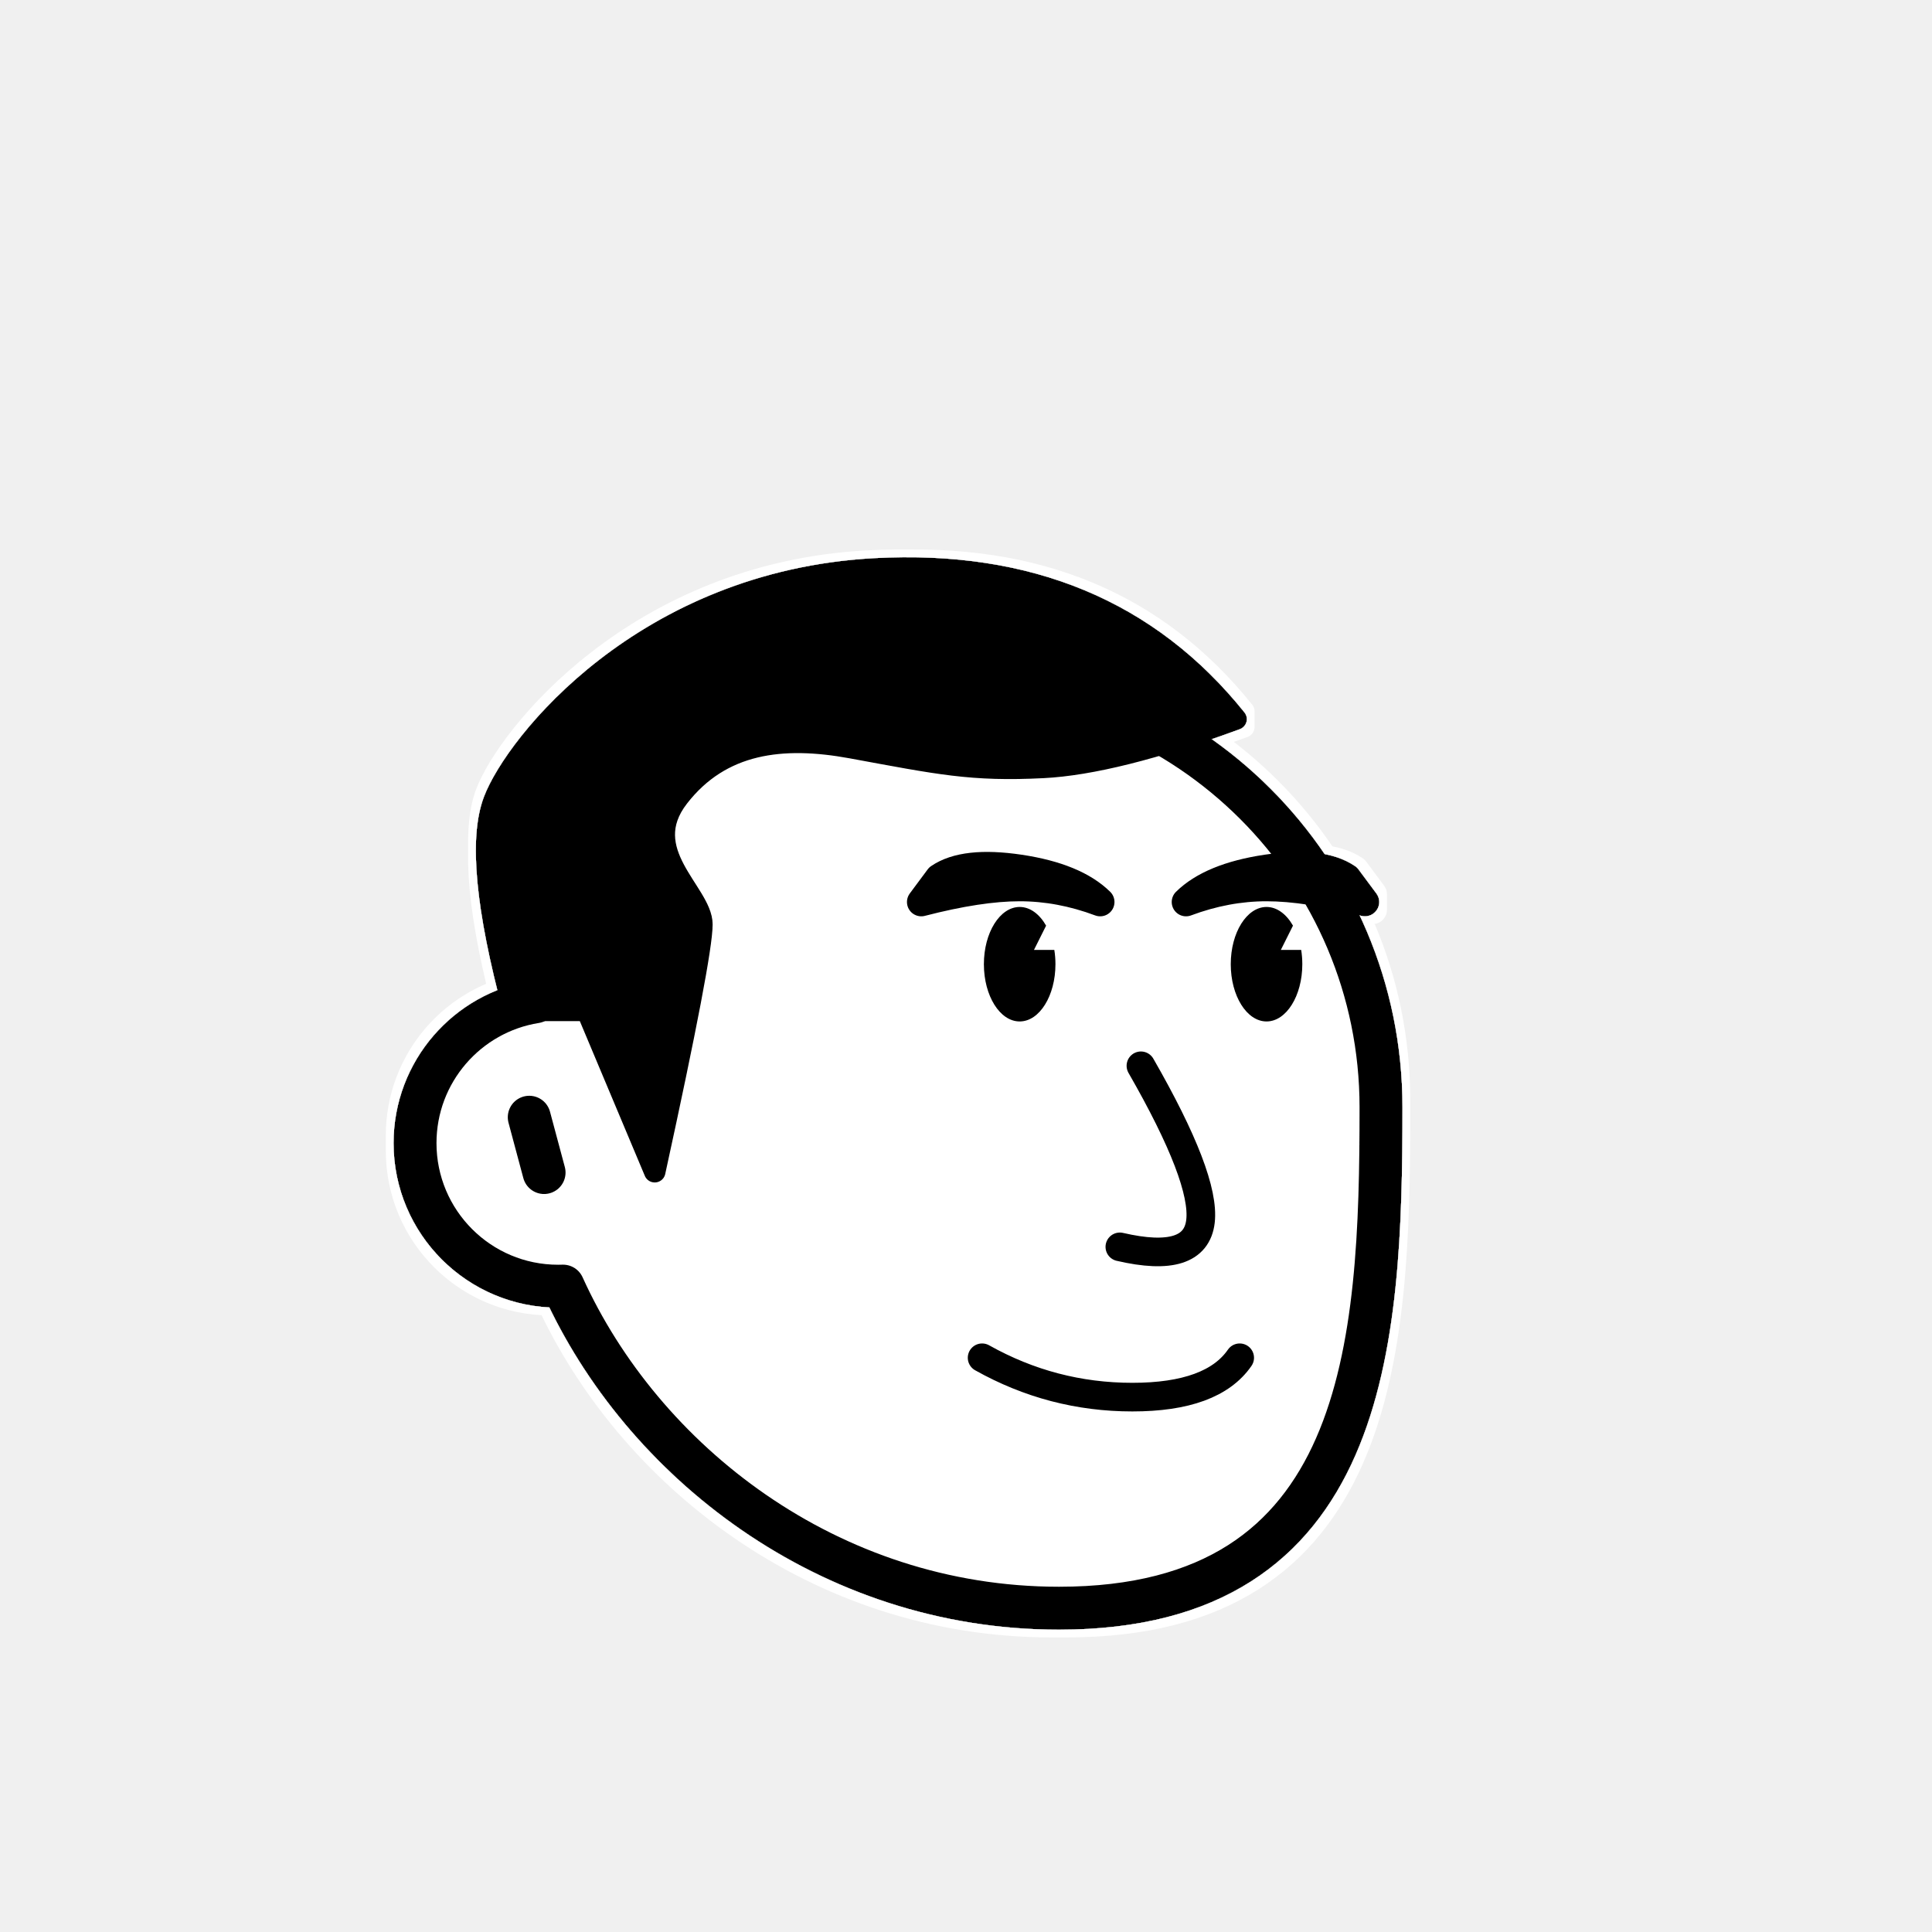
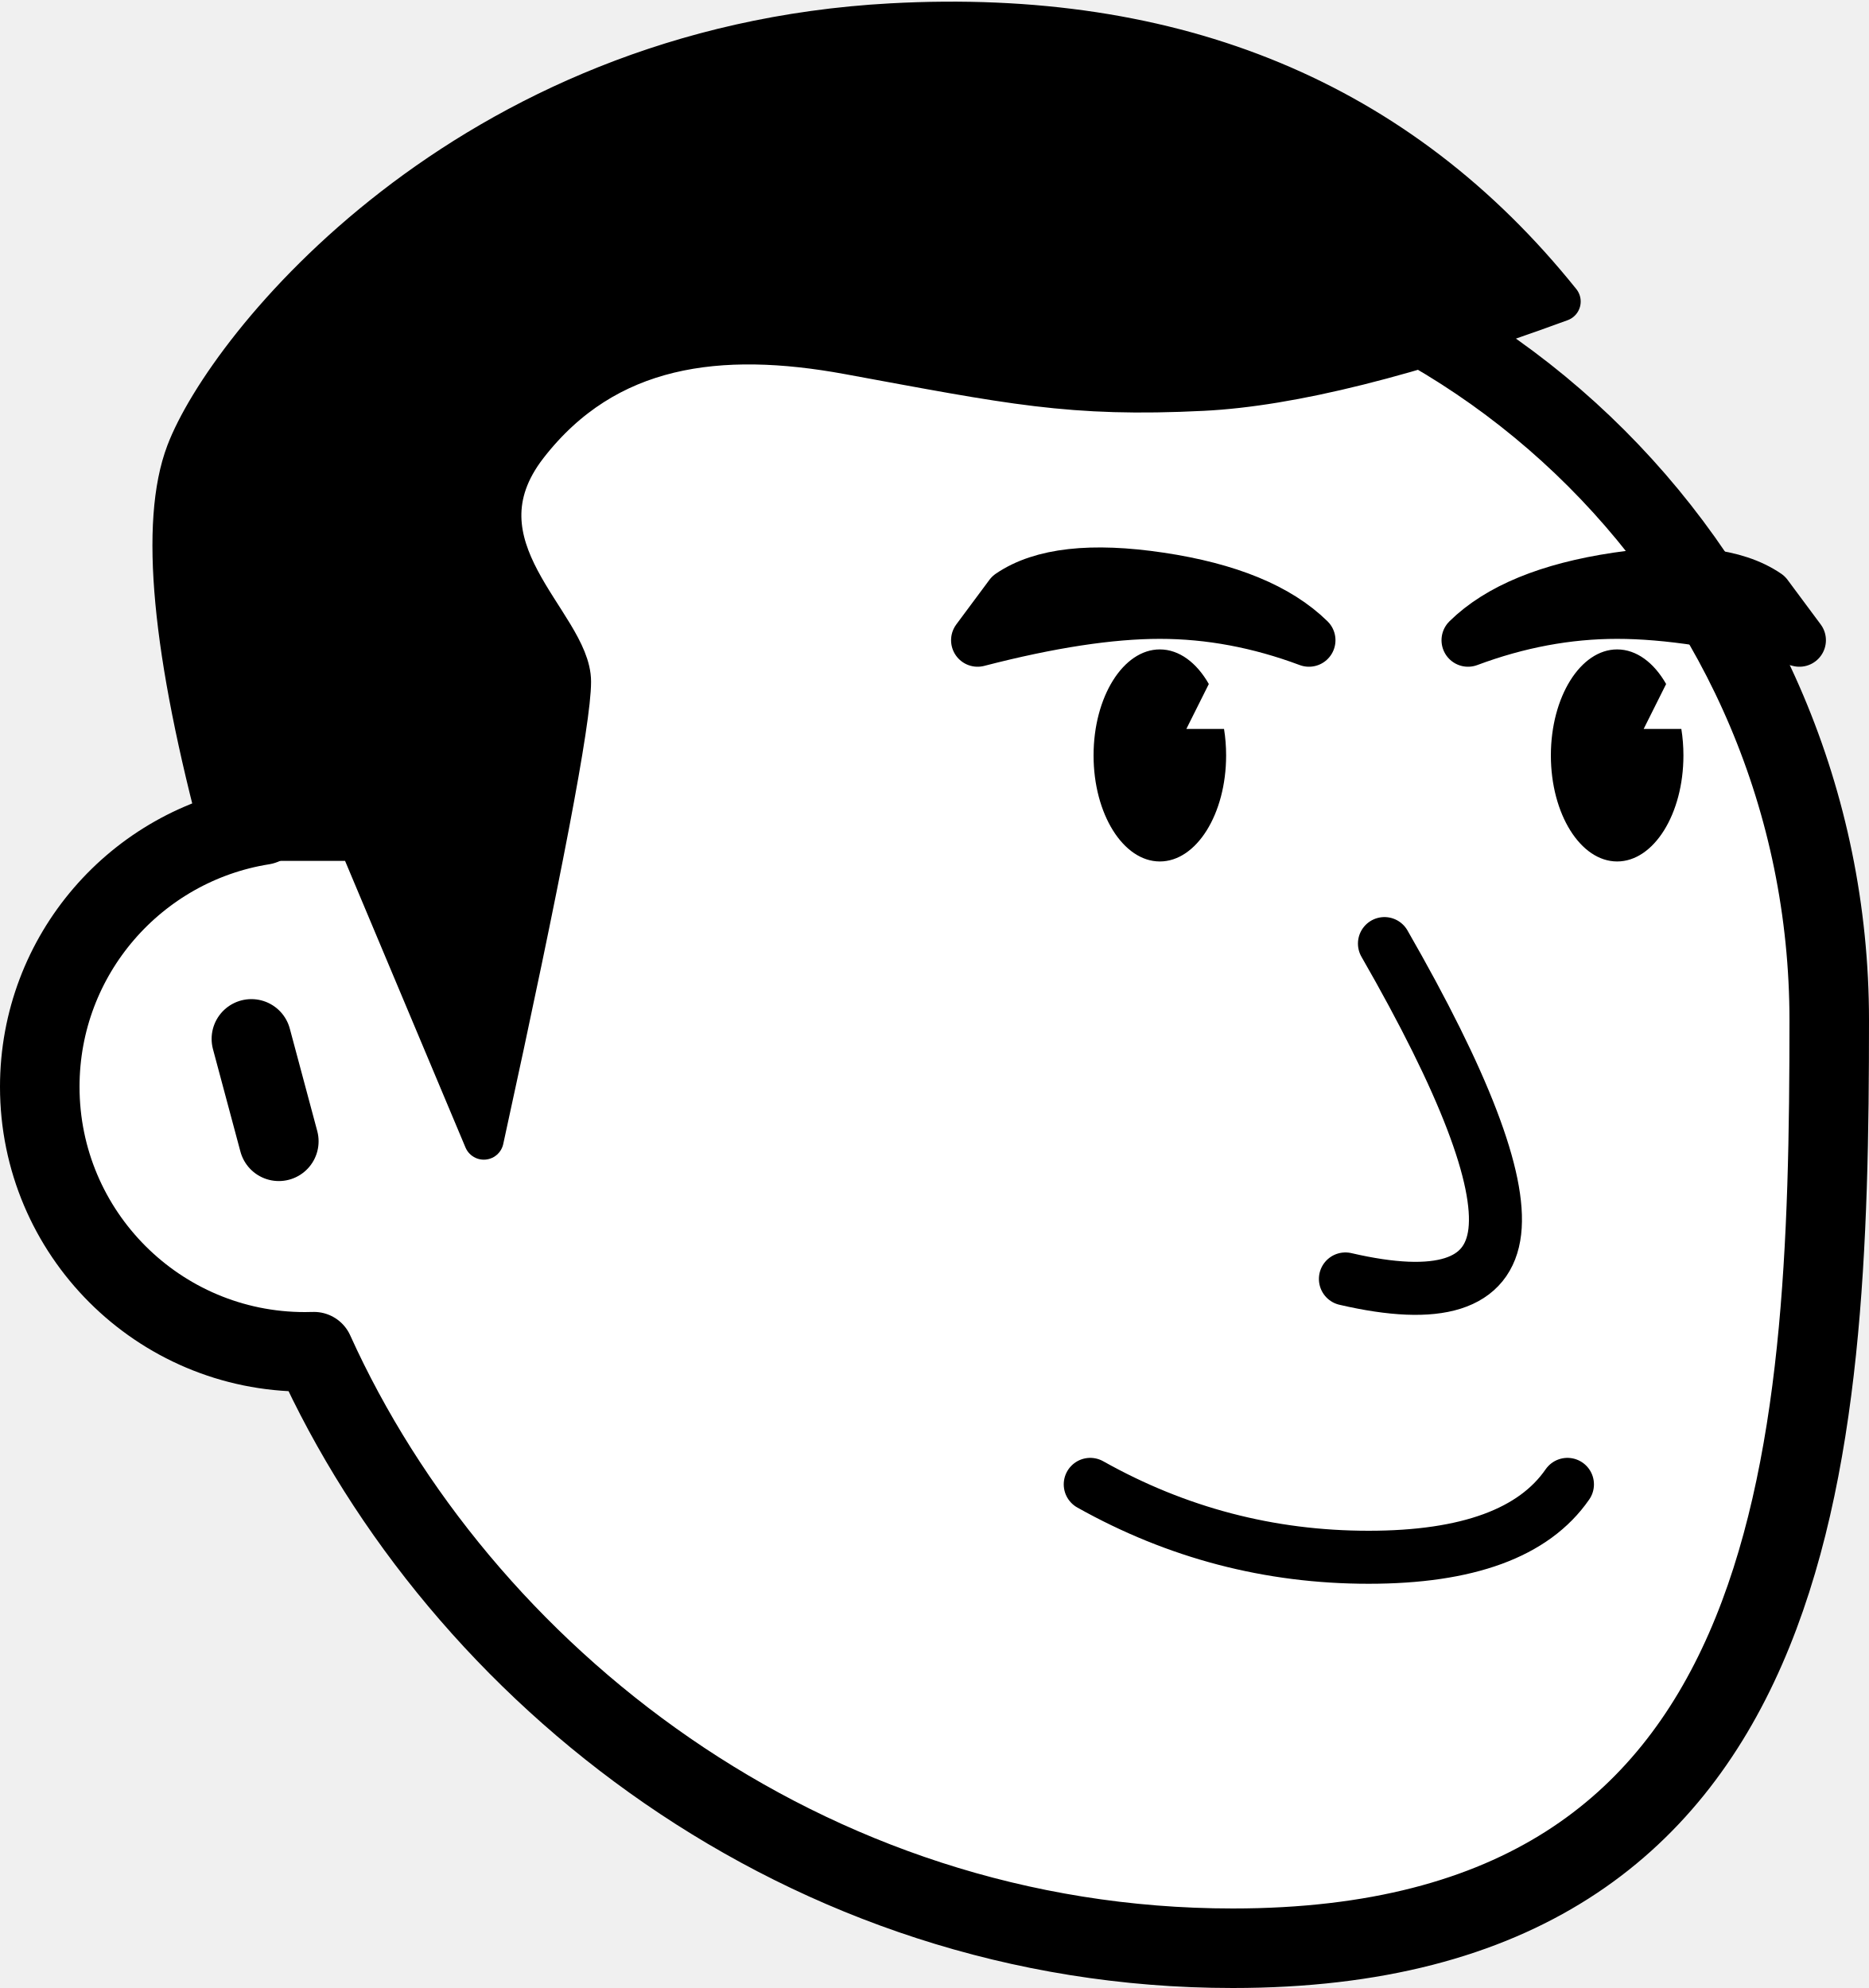
- <svg xmlns="http://www.w3.org/2000/svg" viewBox="0 0 1080 1080" fill="none">
-   <defs>
-     <filter id="filter" x="-20%" y="-20%" width="140%" height="140%" filterUnits="objectBoundingBox" primitiveUnits="userSpaceOnUse" color-interpolation-filters="linearRGB">
-       <feMorphology operator="dilate" radius="20 20" in="SourceAlpha" result="morphology" />
-       <feFlood flood-color="#ffffff" flood-opacity="1" result="flood" />
-       <feComposite in="flood" in2="morphology" operator="in" result="composite" />
-       <feMerge result="merge">
-         <feMergeNode in="composite" result="mergeNode" />
-         <feMergeNode in="SourceGraphic" result="mergeNode1" />
-       </feMerge>
-     </filter>
-   </defs>
-   <g id="notion-avatar" filter="url(#filter)">
-     <g id="notion-avatar-face" fill="#ffffff">
-       <g id="Face/-4" stroke="none" stroke-width="1" fill-rule="evenodd" stroke-linecap="round" stroke-linejoin="round">
-         <path d="M532,379 C664.548,379 772,486.452 772,619 C772,751.548 764.548,899 592,899 C462.715,899 358.748,816.22 314.739,718.954 C313.832,718.985 312.918,719 312,719 C267.817,719 232,683.183 232,639 C232,599.135 261.159,566.08 299.312,560.001 C325.599,455.979 419.81,379 532,379 Z M295.859,624.545 L304.141,655.455" id="Path" stroke="#000000" stroke-width="24" />
-       </g>
-     </g>
-     <g id="notion-avatar-nose">
-       <g id="Nose/-4" stroke="none" stroke-width="1" fill="none" fill-rule="evenodd" stroke-linecap="round" stroke-linejoin="round">
-         <path d="M636.843,596 C661.66,637.453 673.278,666.226 671.698,682.32 C670.118,698.413 655.181,703.444 626.888,697.413" id="Line" stroke="#000000" stroke-width="16" transform="translate(649.3638, 647.9397) rotate(1.032339) translate(-649.3638, -647.9397) " />
-       </g>
-     </g>
-     <g id="notion-avatar-mouth">
-       <g id="Mouth/-1" stroke="none" stroke-width="1" fill="none" fill-rule="evenodd" stroke-linecap="round" stroke-linejoin="round">
-         <path d="M549,759 C575.13,773.667 603.13,781 633,781 C662.87,781 682.87,773.667 693,759" id="Path" stroke="#000000" stroke-width="16" />
-       </g>
-     </g>
-     <g id="notion-avatar-eyes">
-       <g id="Eyes/-9" stroke="none" stroke-width="1" fill="none" fill-rule="evenodd">
-         <path d="M570,507 C575.855,507 581.122,511.025 584.78,517.44 L578,531 L589.37,531 C589.781,533.557 590,536.238 590,539 C590,556.673 581.046,571 570,571 C558.954,571 550,556.673 550,539 C550,521.327 558.954,507 570,507 Z M708,507 C713.855,507 719.122,511.025 722.78,517.44 L716,531 L727.37,531 C727.781,533.557 728,536.238 728,539 C728,556.673 719.046,571 708,571 C696.954,571 688,556.673 688,539 C688,521.327 696.954,507 708,507 Z" id="Combined-Shape" fill="#000000" />
-       </g>
-     </g>
-     <g id="notion-avatar-eyebrows">
-       <g id="Eyebrows/-2" stroke="none" stroke-width="1" fill="none" fill-rule="evenodd" stroke-linecap="round" stroke-linejoin="round">
-         <path d="M570,485.718 C590.574,488.796 605.574,494.965 615,504.226 C600,498.618 585,495.814 570,495.814 C555,495.814 536.667,498.618 515,504.226 L525,490.766 C534.426,484.324 549.426,482.641 570,485.718 Z M708,485.718 C728.574,482.641 743.574,484.324 753,490.766 L753,490.766 L763,504.226 C741.333,498.618 723,495.814 708,495.814 C693,495.814 678,498.618 663,504.226 C672.426,494.965 687.426,488.796 708,485.718 Z" id="Combined-Shape" stroke="#000000" stroke-width="16" fill="#000000" />
-       </g>
-     </g>
-     <g id="notion-avatar-glasses">
-       <g id="Glasses/-0" stroke="none" stroke-width="1" fill="none" fill-rule="evenodd" />
-     </g>
-     <g id="notion-avatar-hair">
-       <g id="Hairstyle/-12" stroke="none" stroke-width="1" fill="none" fill-rule="evenodd" stroke-linecap="round" stroke-linejoin="round">
-         <path d="M287.146,564.825 L328.117,564.825 L366,655 C383.576,574.554 392.365,528.467 392.365,516.739 C392.365,499.147 355.592,476.045 379.296,445.522 C403,415 437.222,410.877 476,418 C525,427 543,431 583,429 C609.667,427.667 645.667,418.667 691,402 C642.333,341.333 575,313.333 489,318 C360,325 288.148,415.876 276.123,447.542 C268.106,468.653 271.78,507.747 287.146,564.825 Z" id="Path" stroke="#000000" stroke-width="12" fill="#000000" />
-       </g>
-     </g>
-     <g id="notion-avatar-accessories">
-       <g id="Accessories/-0" stroke="none" stroke-width="1" fill="none" fill-rule="evenodd" />
-     </g>
-     <g id="notion-avatar-details">
-       <g id="Details/-0" stroke="none" stroke-width="1" fill="none" fill-rule="evenodd" />
-     </g>
-     <g id="notion-avatar-beard">
-       <g id="Beard/-0" stroke="none" stroke-width="1" fill="none" fill-rule="evenodd" />
-     </g>
-   </g>
+ <svg xmlns="http://www.w3.org/2000/svg" width="564" height="600" viewBox="0 0 564 600" fill="none">
+   <path fill-rule="evenodd" clip-rule="evenodd" d="M312 68C444.548 68 552 175.452 552 308C552 440.548 544.548 588 372 588C242.715 588 138.748 505.22 94.739 407.954C93.832 407.985 92.918 408 92 408C47.817 408 12 372.183 12 328C12 288.135 41.159 255.08 79.312 249.001C105.599 144.979 199.81 68 312 68ZM75.859 313.545L84.141 344.455L75.859 313.545Z" fill="white" />
+   <path d="M75.859 313.545L84.141 344.455M312 68C444.548 68 552 175.452 552 308C552 440.548 544.548 588 372 588C242.715 588 138.748 505.22 94.739 407.954C93.832 407.985 92.918 408 92 408C47.817 408 12 372.183 12 328C12 288.135 41.159 255.08 79.312 249.001C105.599 144.979 199.81 68 312 68Z" stroke="black" stroke-width="24" stroke-linecap="round" stroke-linejoin="round" />
+   <path d="M417.781 284.783C441.847 326.676 452.945 355.654 451.075 371.716C449.205 387.779 434.18 392.54 406 386" stroke="black" stroke-width="16" stroke-linecap="round" stroke-linejoin="round" />
+   <path d="M329 448C355.13 462.667 383.13 470 413 470C442.87 470 462.87 462.667 473 448" stroke="black" stroke-width="16" stroke-linecap="round" stroke-linejoin="round" />
+   <path fill-rule="evenodd" clip-rule="evenodd" d="M350 196C355.855 196 361.122 200.025 364.78 206.44L358 220L369.37 220C369.781 222.557 370 225.238 370 228C370 245.673 361.046 260 350 260C338.954 260 330 245.673 330 228C330 210.327 338.954 196 350 196ZM488 196C493.855 196 499.122 200.025 502.78 206.44L496 220L507.37 220C507.781 222.557 508 225.238 508 228C508 245.673 499.046 260 488 260C476.954 260 468 245.673 468 228C468 210.327 476.954 196 488 196Z" fill="black" />
+   <path fill-rule="evenodd" clip-rule="evenodd" d="M350 174.719C370.574 177.796 385.574 183.965 395 193.227C380 187.618 365 184.814 350 184.814C335 184.814 316.667 187.618 295 193.227L305 179.766C314.426 173.324 329.426 171.641 350 174.719ZM488 174.719C508.574 171.641 523.574 173.324 533 179.766L543 193.227C521.333 187.618 503 184.814 488 184.814C473 184.814 458 187.618 443 193.227C452.426 183.965 467.426 177.796 488 174.719Z" fill="black" stroke="black" stroke-width="16" stroke-linecap="round" stroke-linejoin="round" />
+   <path fill-rule="evenodd" clip-rule="evenodd" d="M67.146 253.825H108.117L146 344C163.576 263.554 172.364 217.467 172.364 205.739C172.364 188.147 135.592 165.045 159.296 134.522C183 104 217.222 99.877 256 107C305 116 323 120 363 118C389.667 116.667 425.667 107.667 471 91C422.333 30.333 355 2.333 269 7C140 14 68.148 104.876 56.123 136.542C48.106 157.653 51.781 196.747 67.146 253.825Z" fill="black" stroke="black" stroke-width="12" stroke-linecap="round" stroke-linejoin="round" />
</svg>
